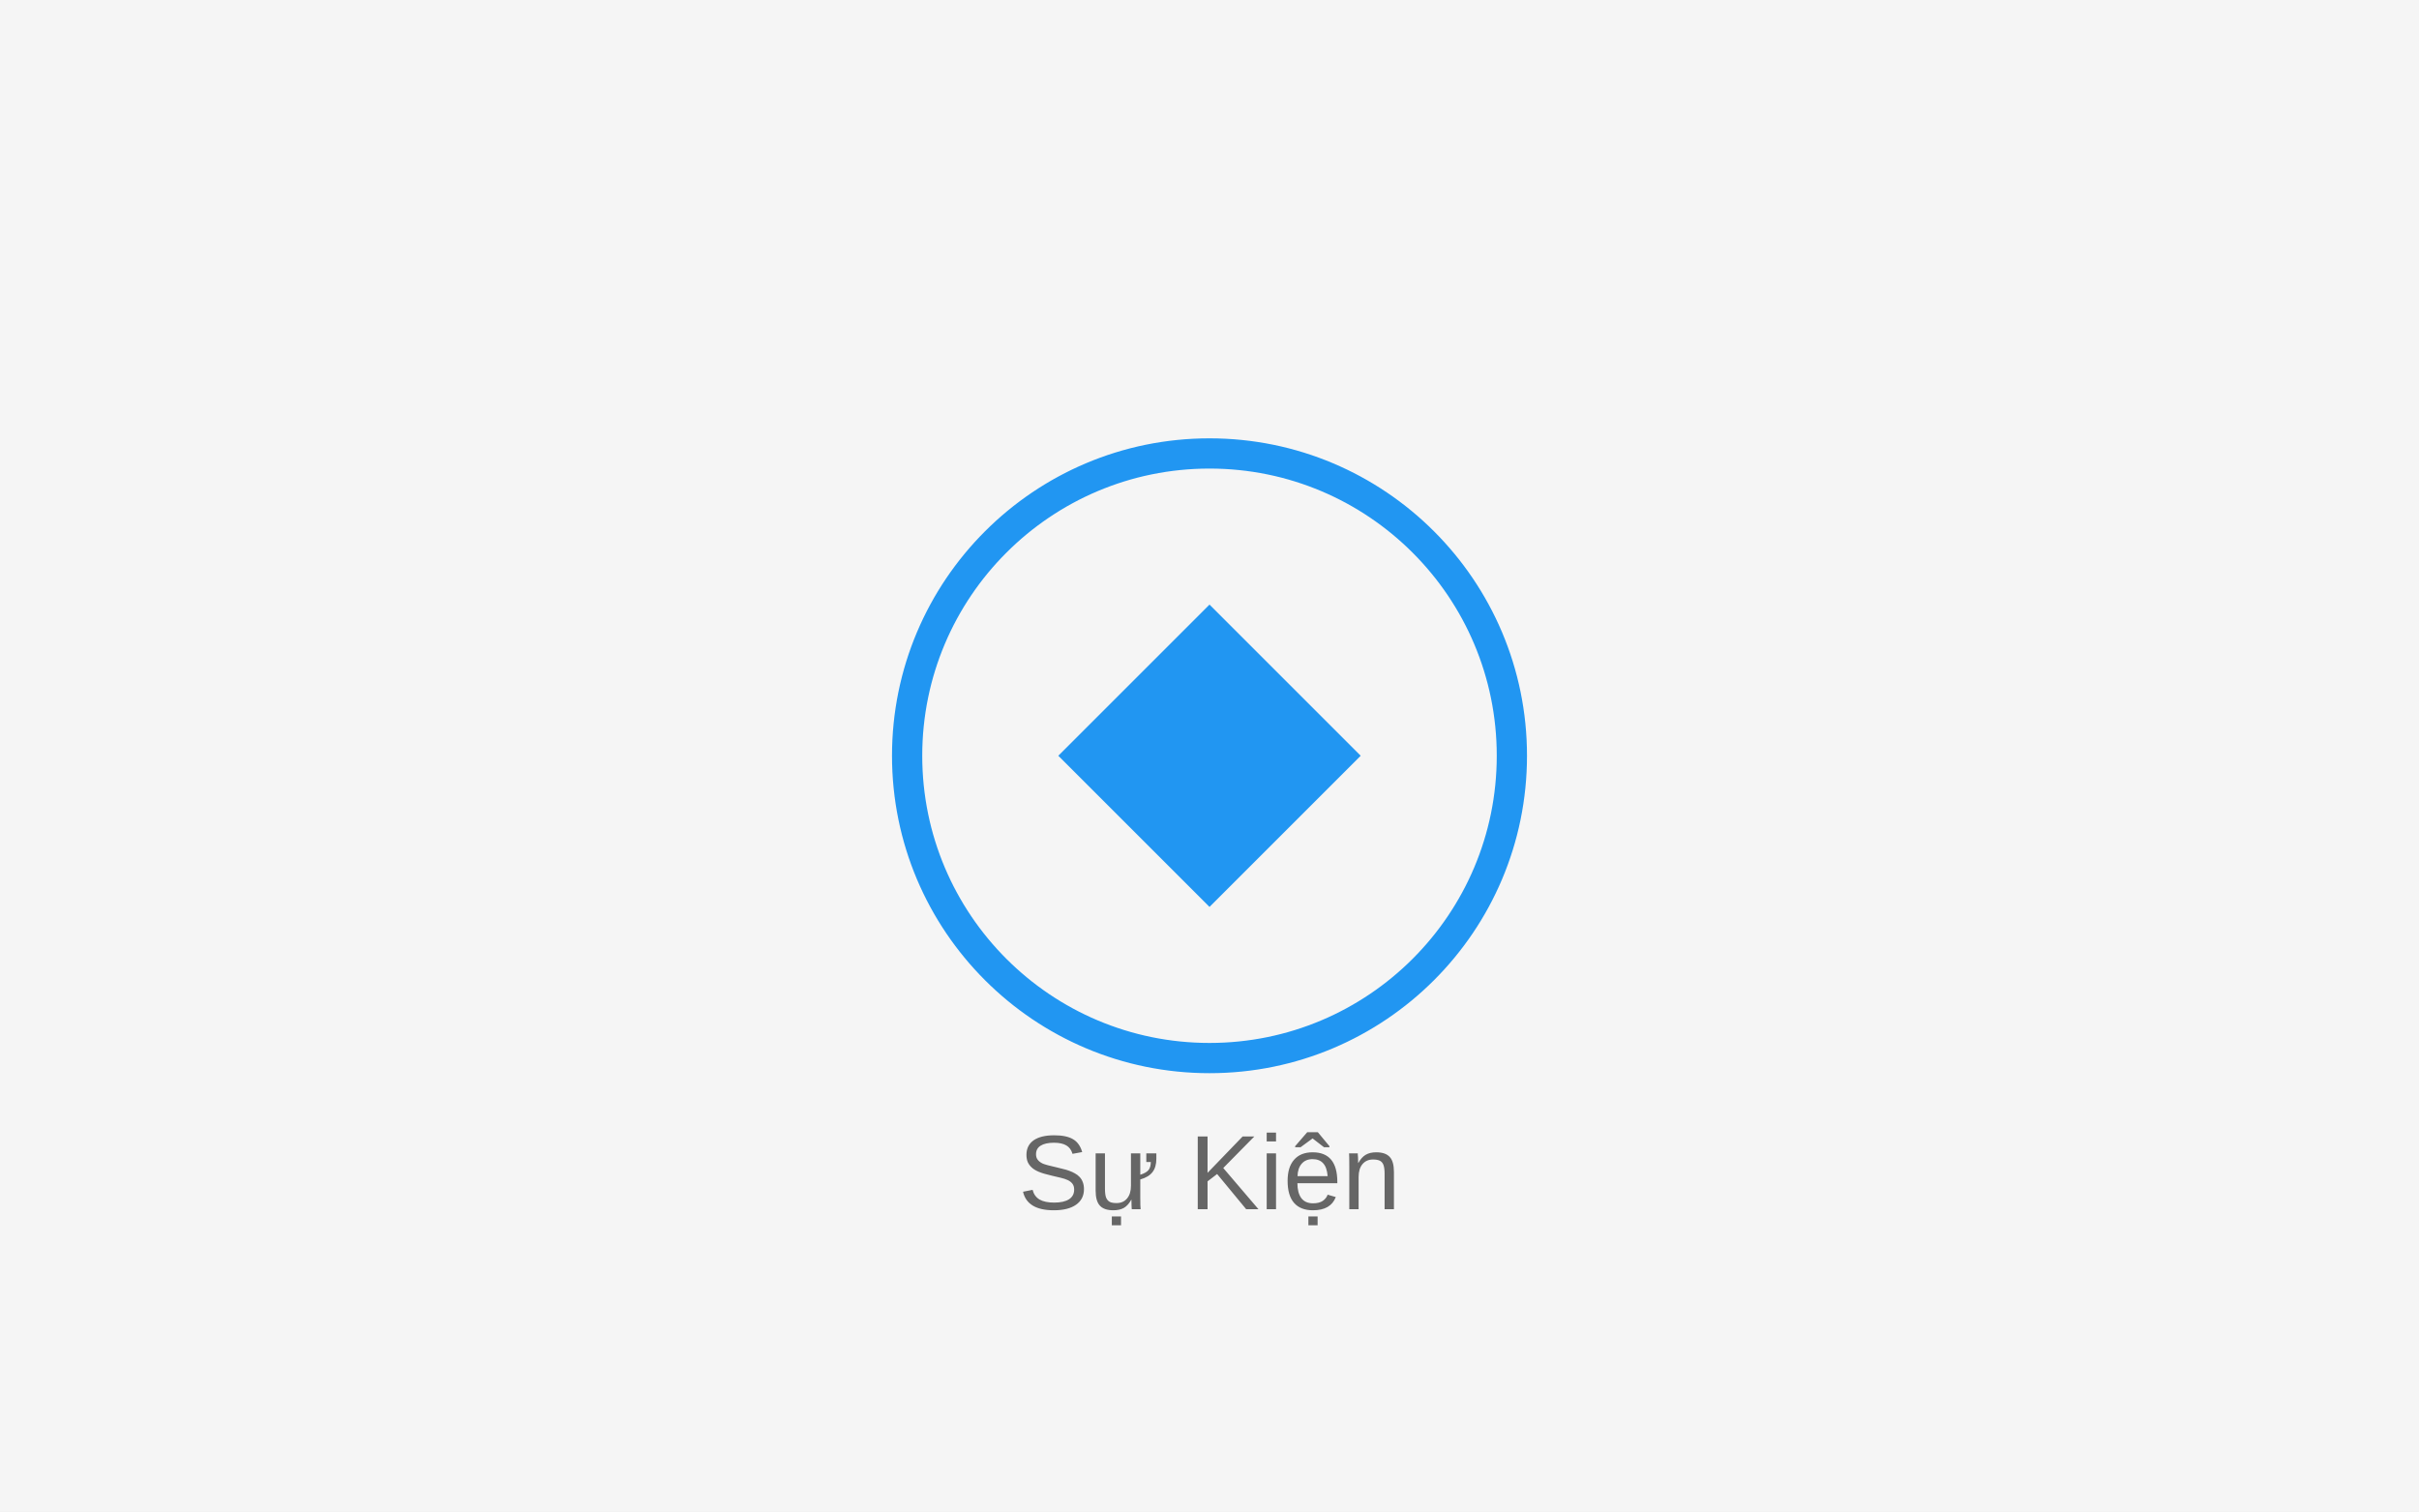
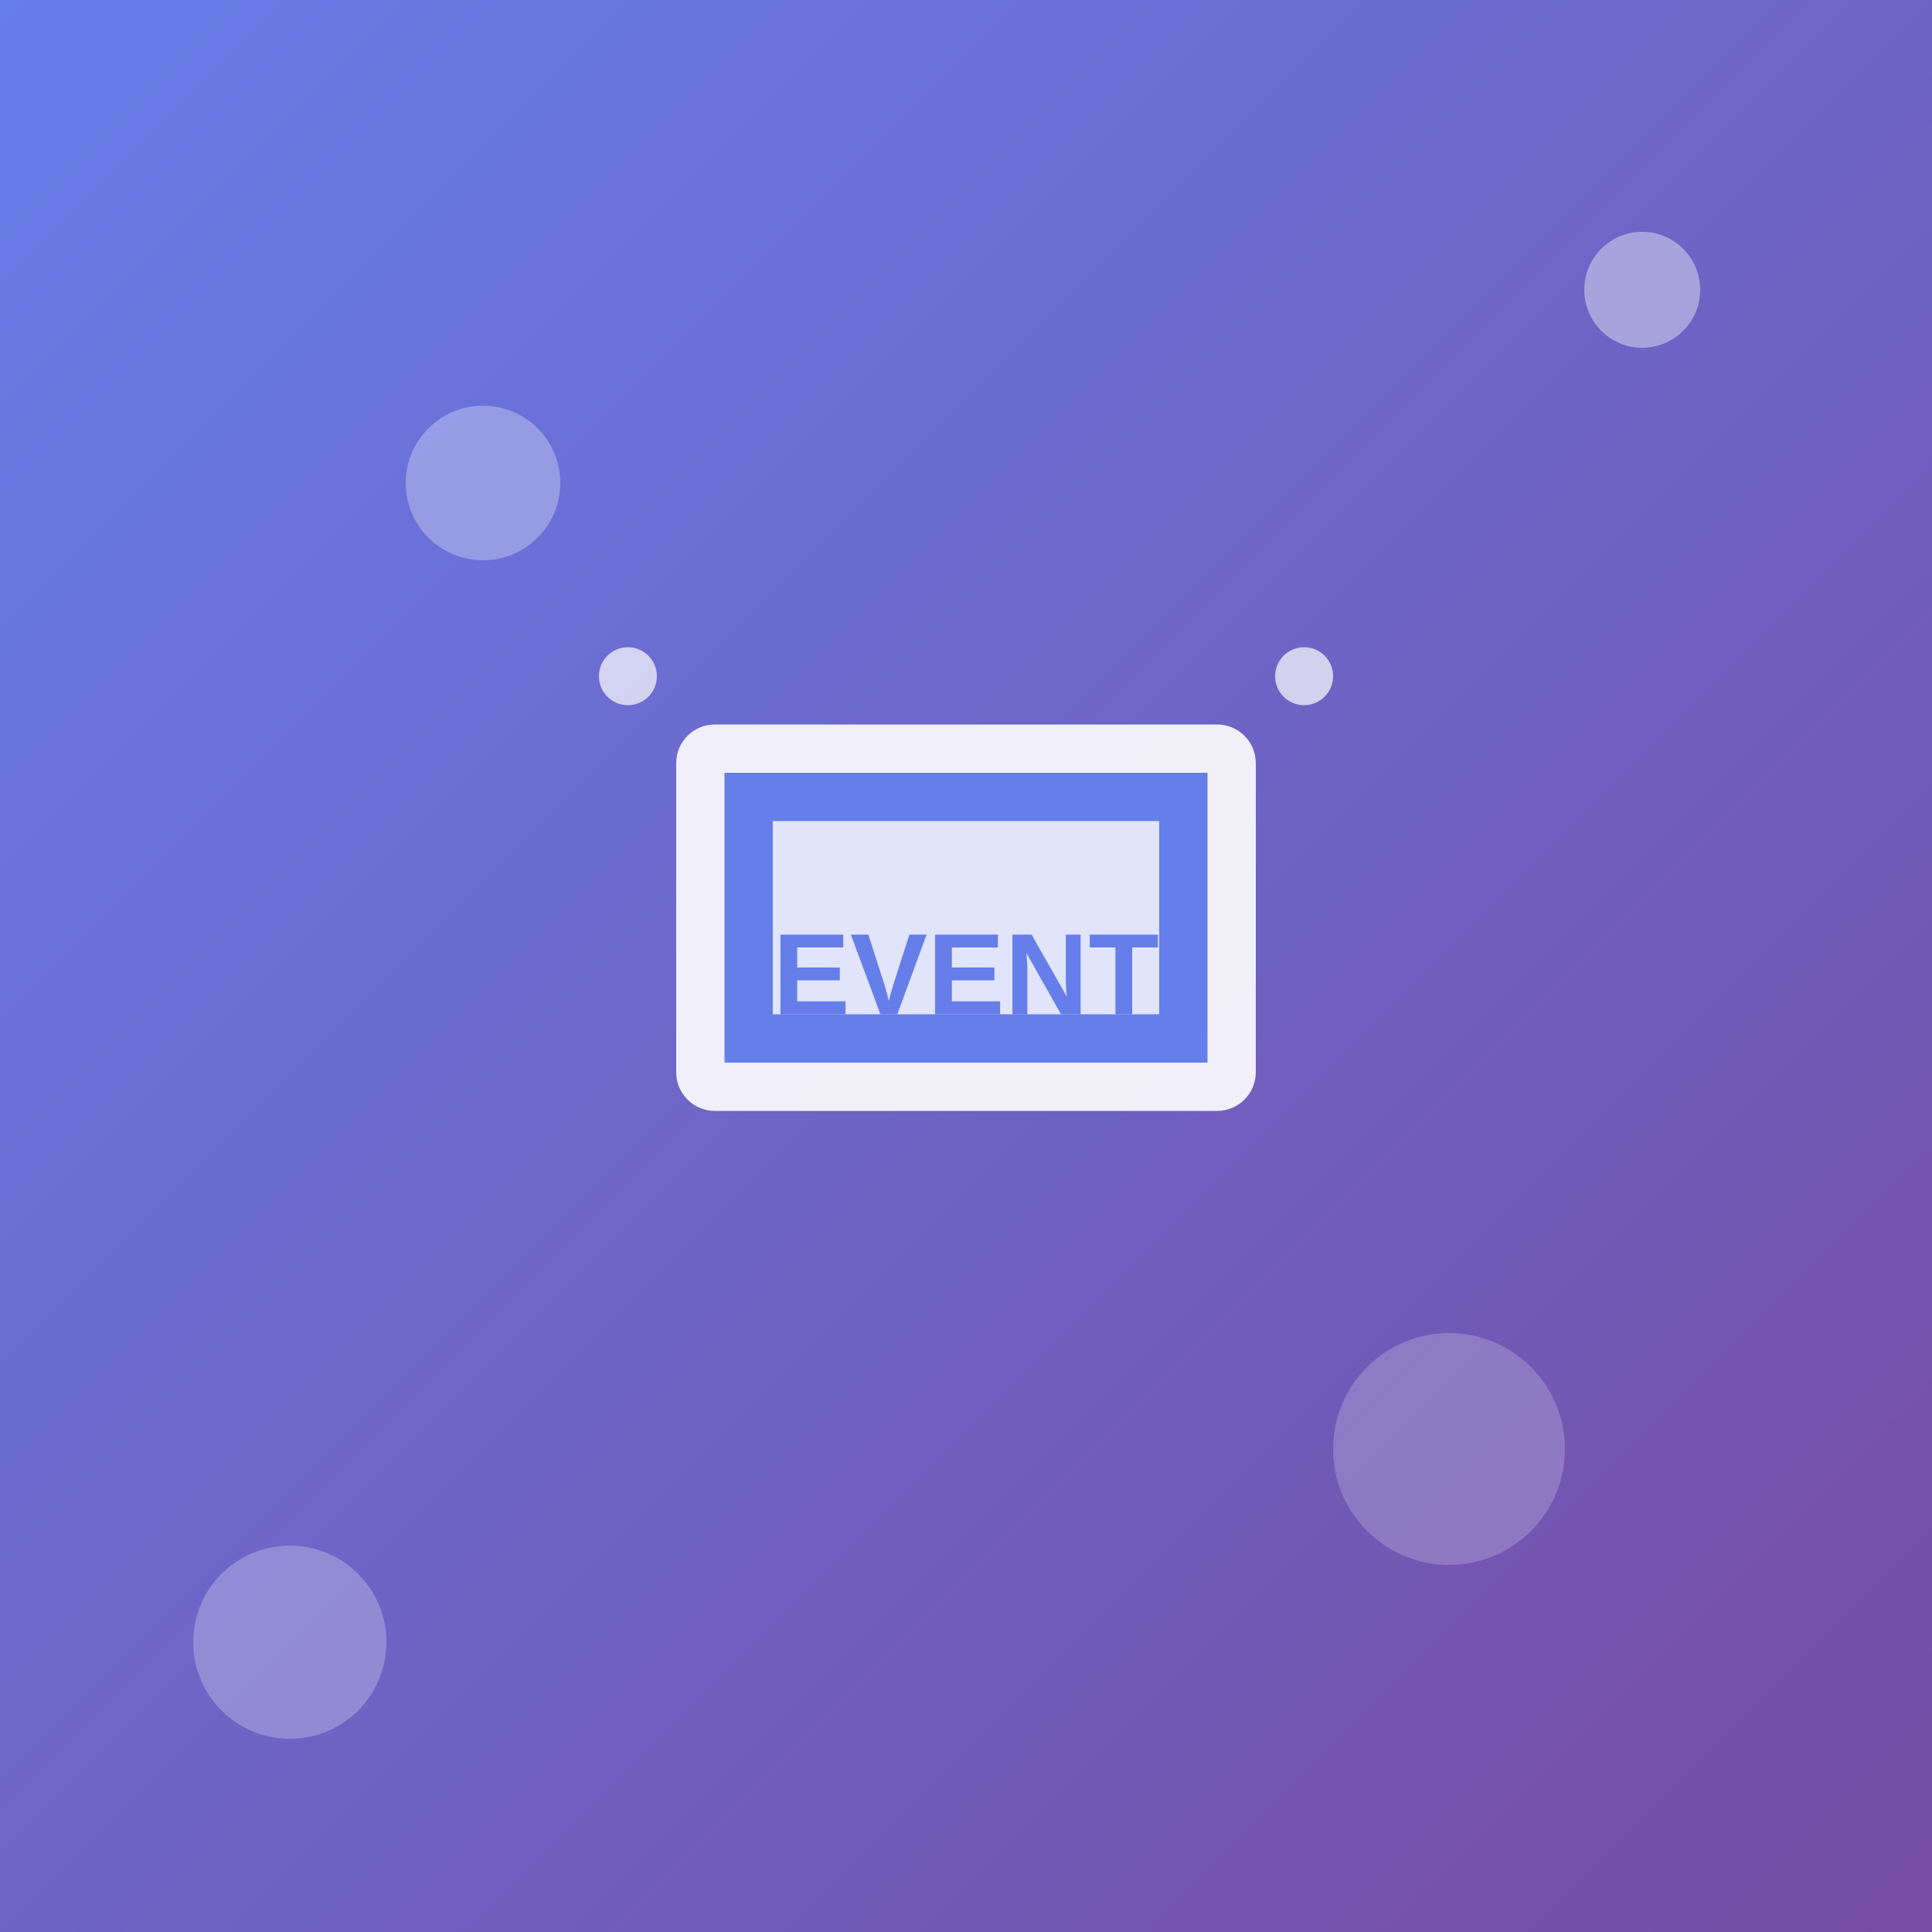
- <svg xmlns="http://www.w3.org/2000/svg" width="320" height="200" viewBox="0 0 320 200" fill="none">
-   <rect width="320" height="200" fill="#F5F5F5" />
-   <path d="M160 80L180 100L160 120L140 100L160 80Z" fill="#2196F2" />
-   <circle cx="160" cy="100" r="40" stroke="#2196F2" stroke-width="4" fill="none" />
-   <text x="160" y="160" text-anchor="middle" fill="#666666" font-family="Arial, sans-serif" font-size="14">Sự Kiện</text>
+ <svg xmlns="http://www.w3.org/2000/svg" width="200" height="200" viewBox="0 0 200 200" fill="none">
+   <defs>
+     <linearGradient id="bg" x1="0%" y1="0%" x2="100%" y2="100%">
+       <stop offset="0%" style="stop-color:#667eea;stop-opacity:1" />
+       <stop offset="100%" style="stop-color:#764ba2;stop-opacity:1" />
+     </linearGradient>
+   </defs>
+   <rect width="200" height="200" fill="url(#bg)" />
+   <g transform="translate(100, 100)">
+     <rect x="-30" y="-25" width="60" height="40" rx="4" fill="white" opacity="0.9" />
+     <rect x="-25" y="-20" width="50" height="30" fill="#667eea" />
+     <rect x="-20" y="-15" width="40" height="20" fill="white" opacity="0.8" />
+     <circle cx="-35" cy="-30" r="3" fill="white" opacity="0.7" />
+     <circle cx="35" cy="-30" r="3" fill="white" opacity="0.7" />
+     <text x="0" y="5" text-anchor="middle" fill="#667eea" font-family="Arial, sans-serif" font-size="12" font-weight="bold">EVENT</text>
+   </g>
+   <circle cx="50" cy="50" r="8" fill="white" opacity="0.3" />
+   <circle cx="150" cy="150" r="12" fill="white" opacity="0.2" />
+   <circle cx="170" cy="30" r="6" fill="white" opacity="0.4" />
+   <circle cx="30" cy="170" r="10" fill="white" opacity="0.25" />
</svg>
